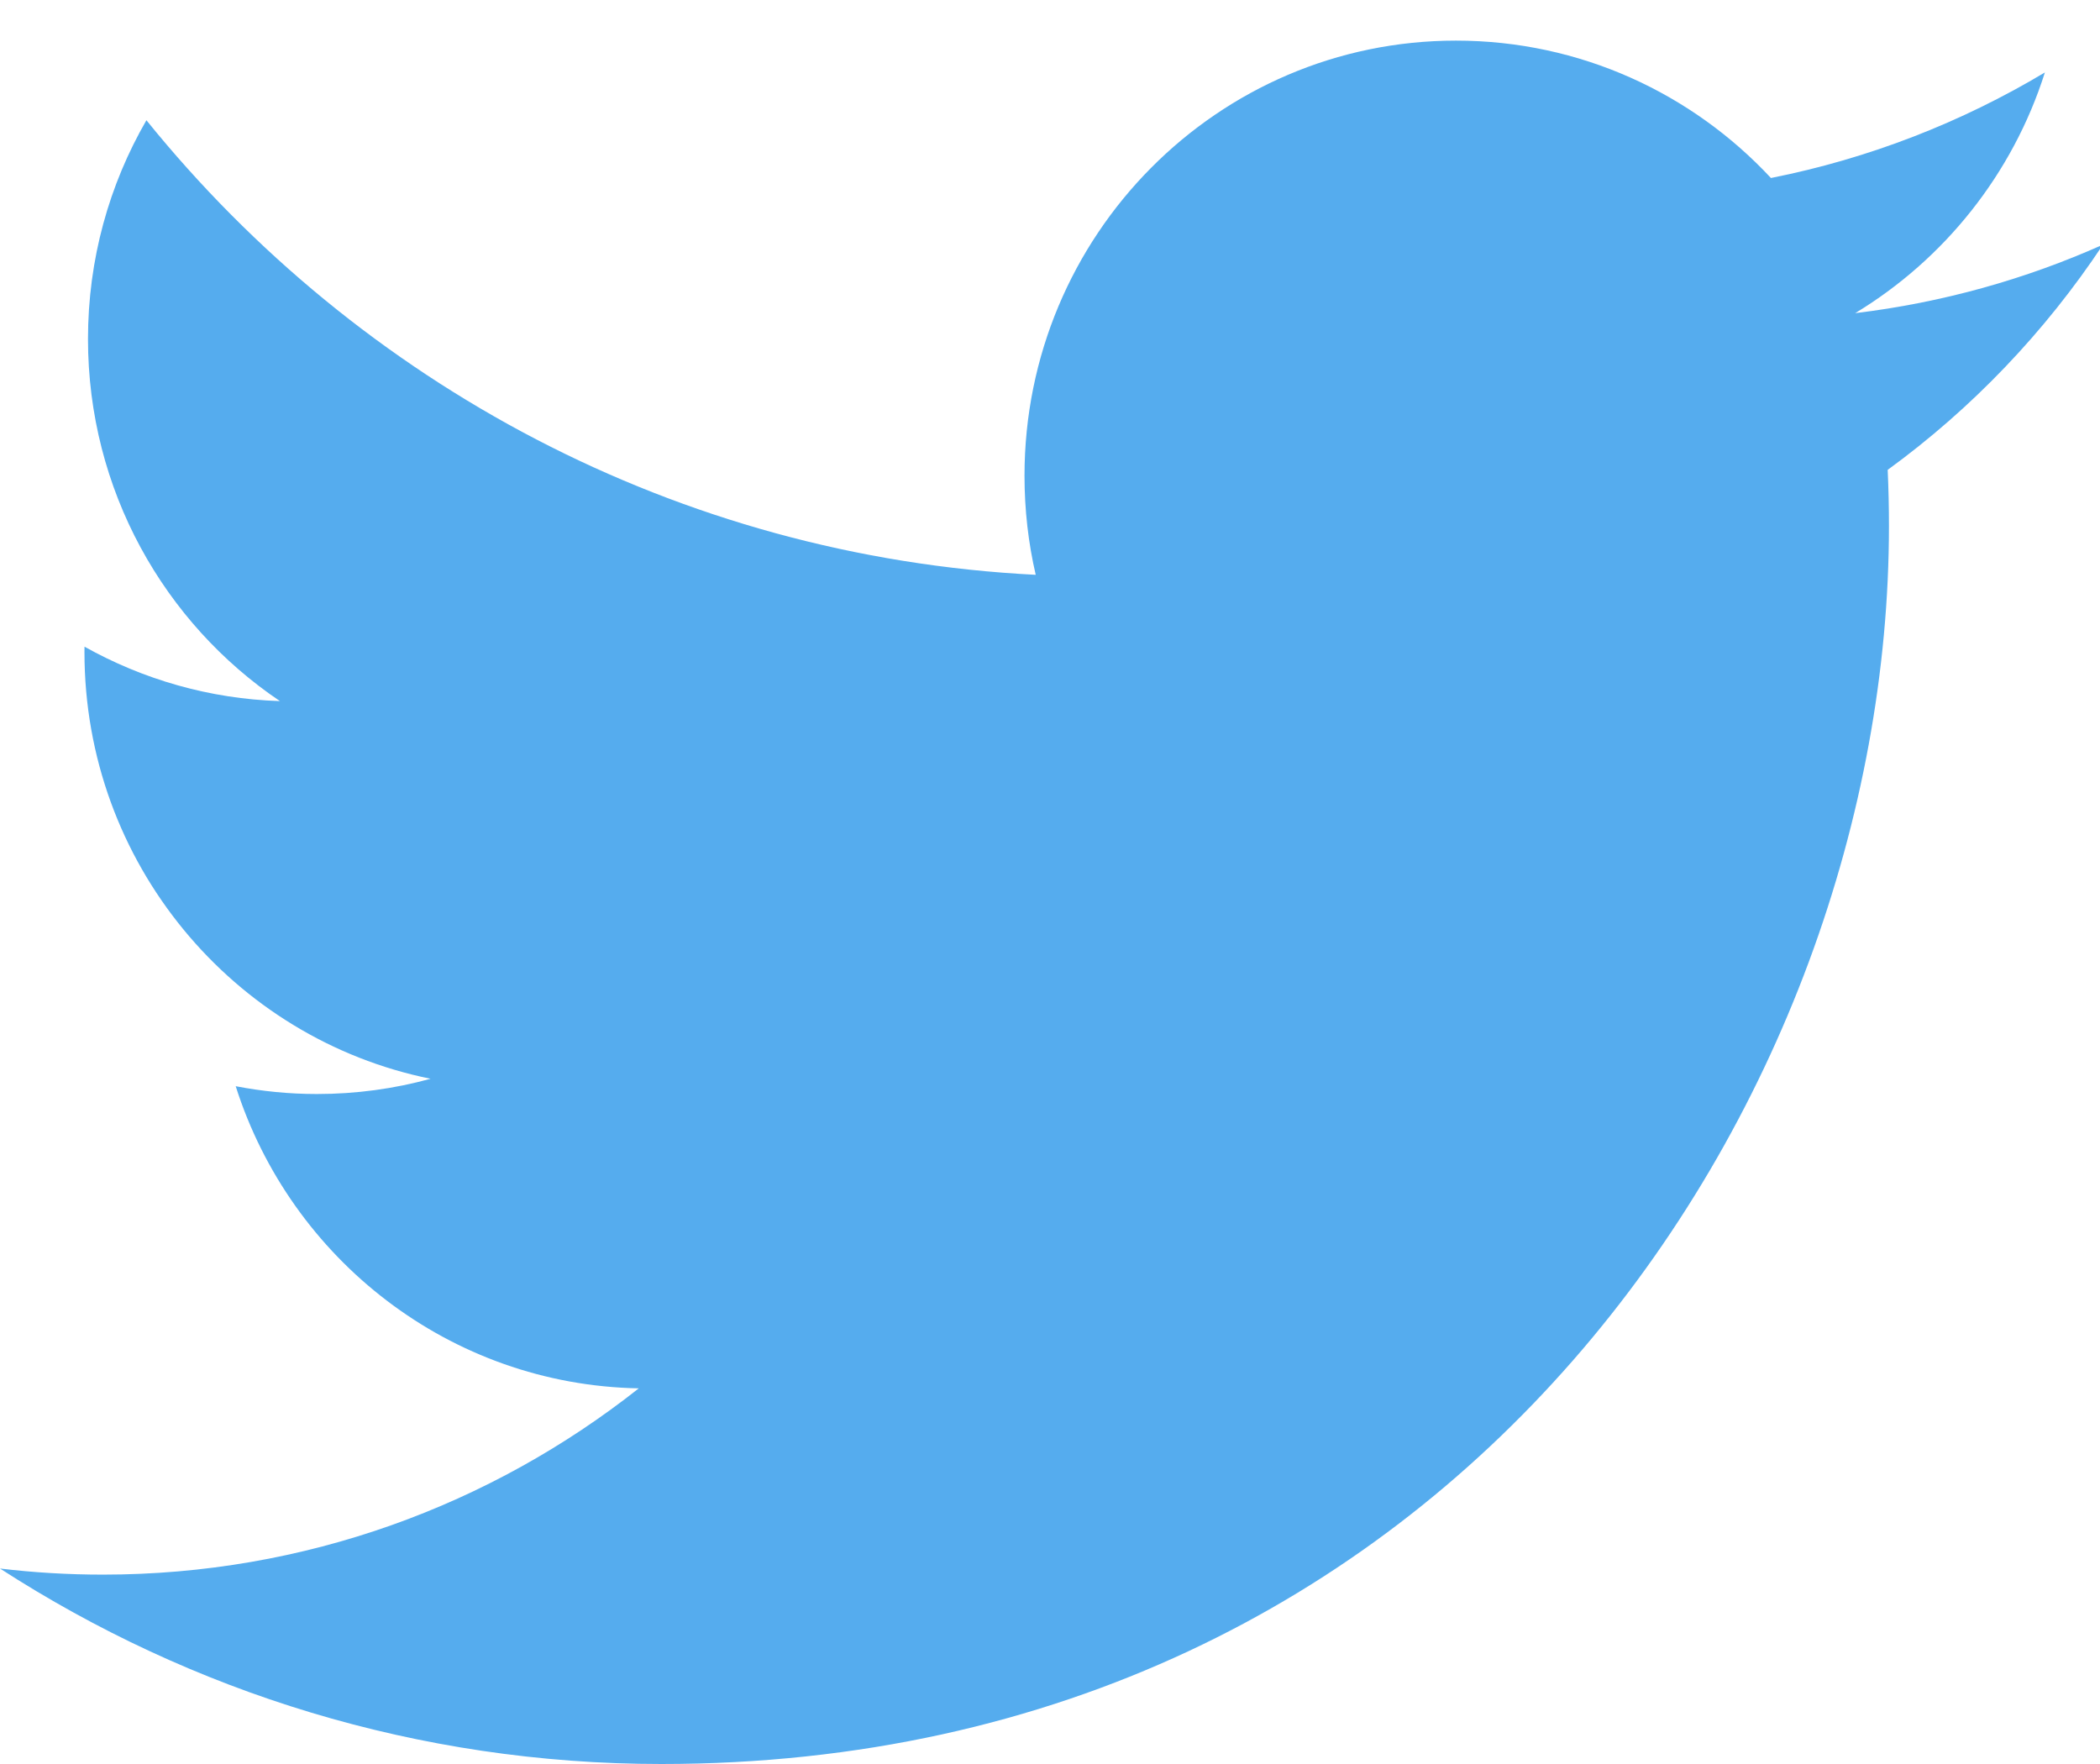
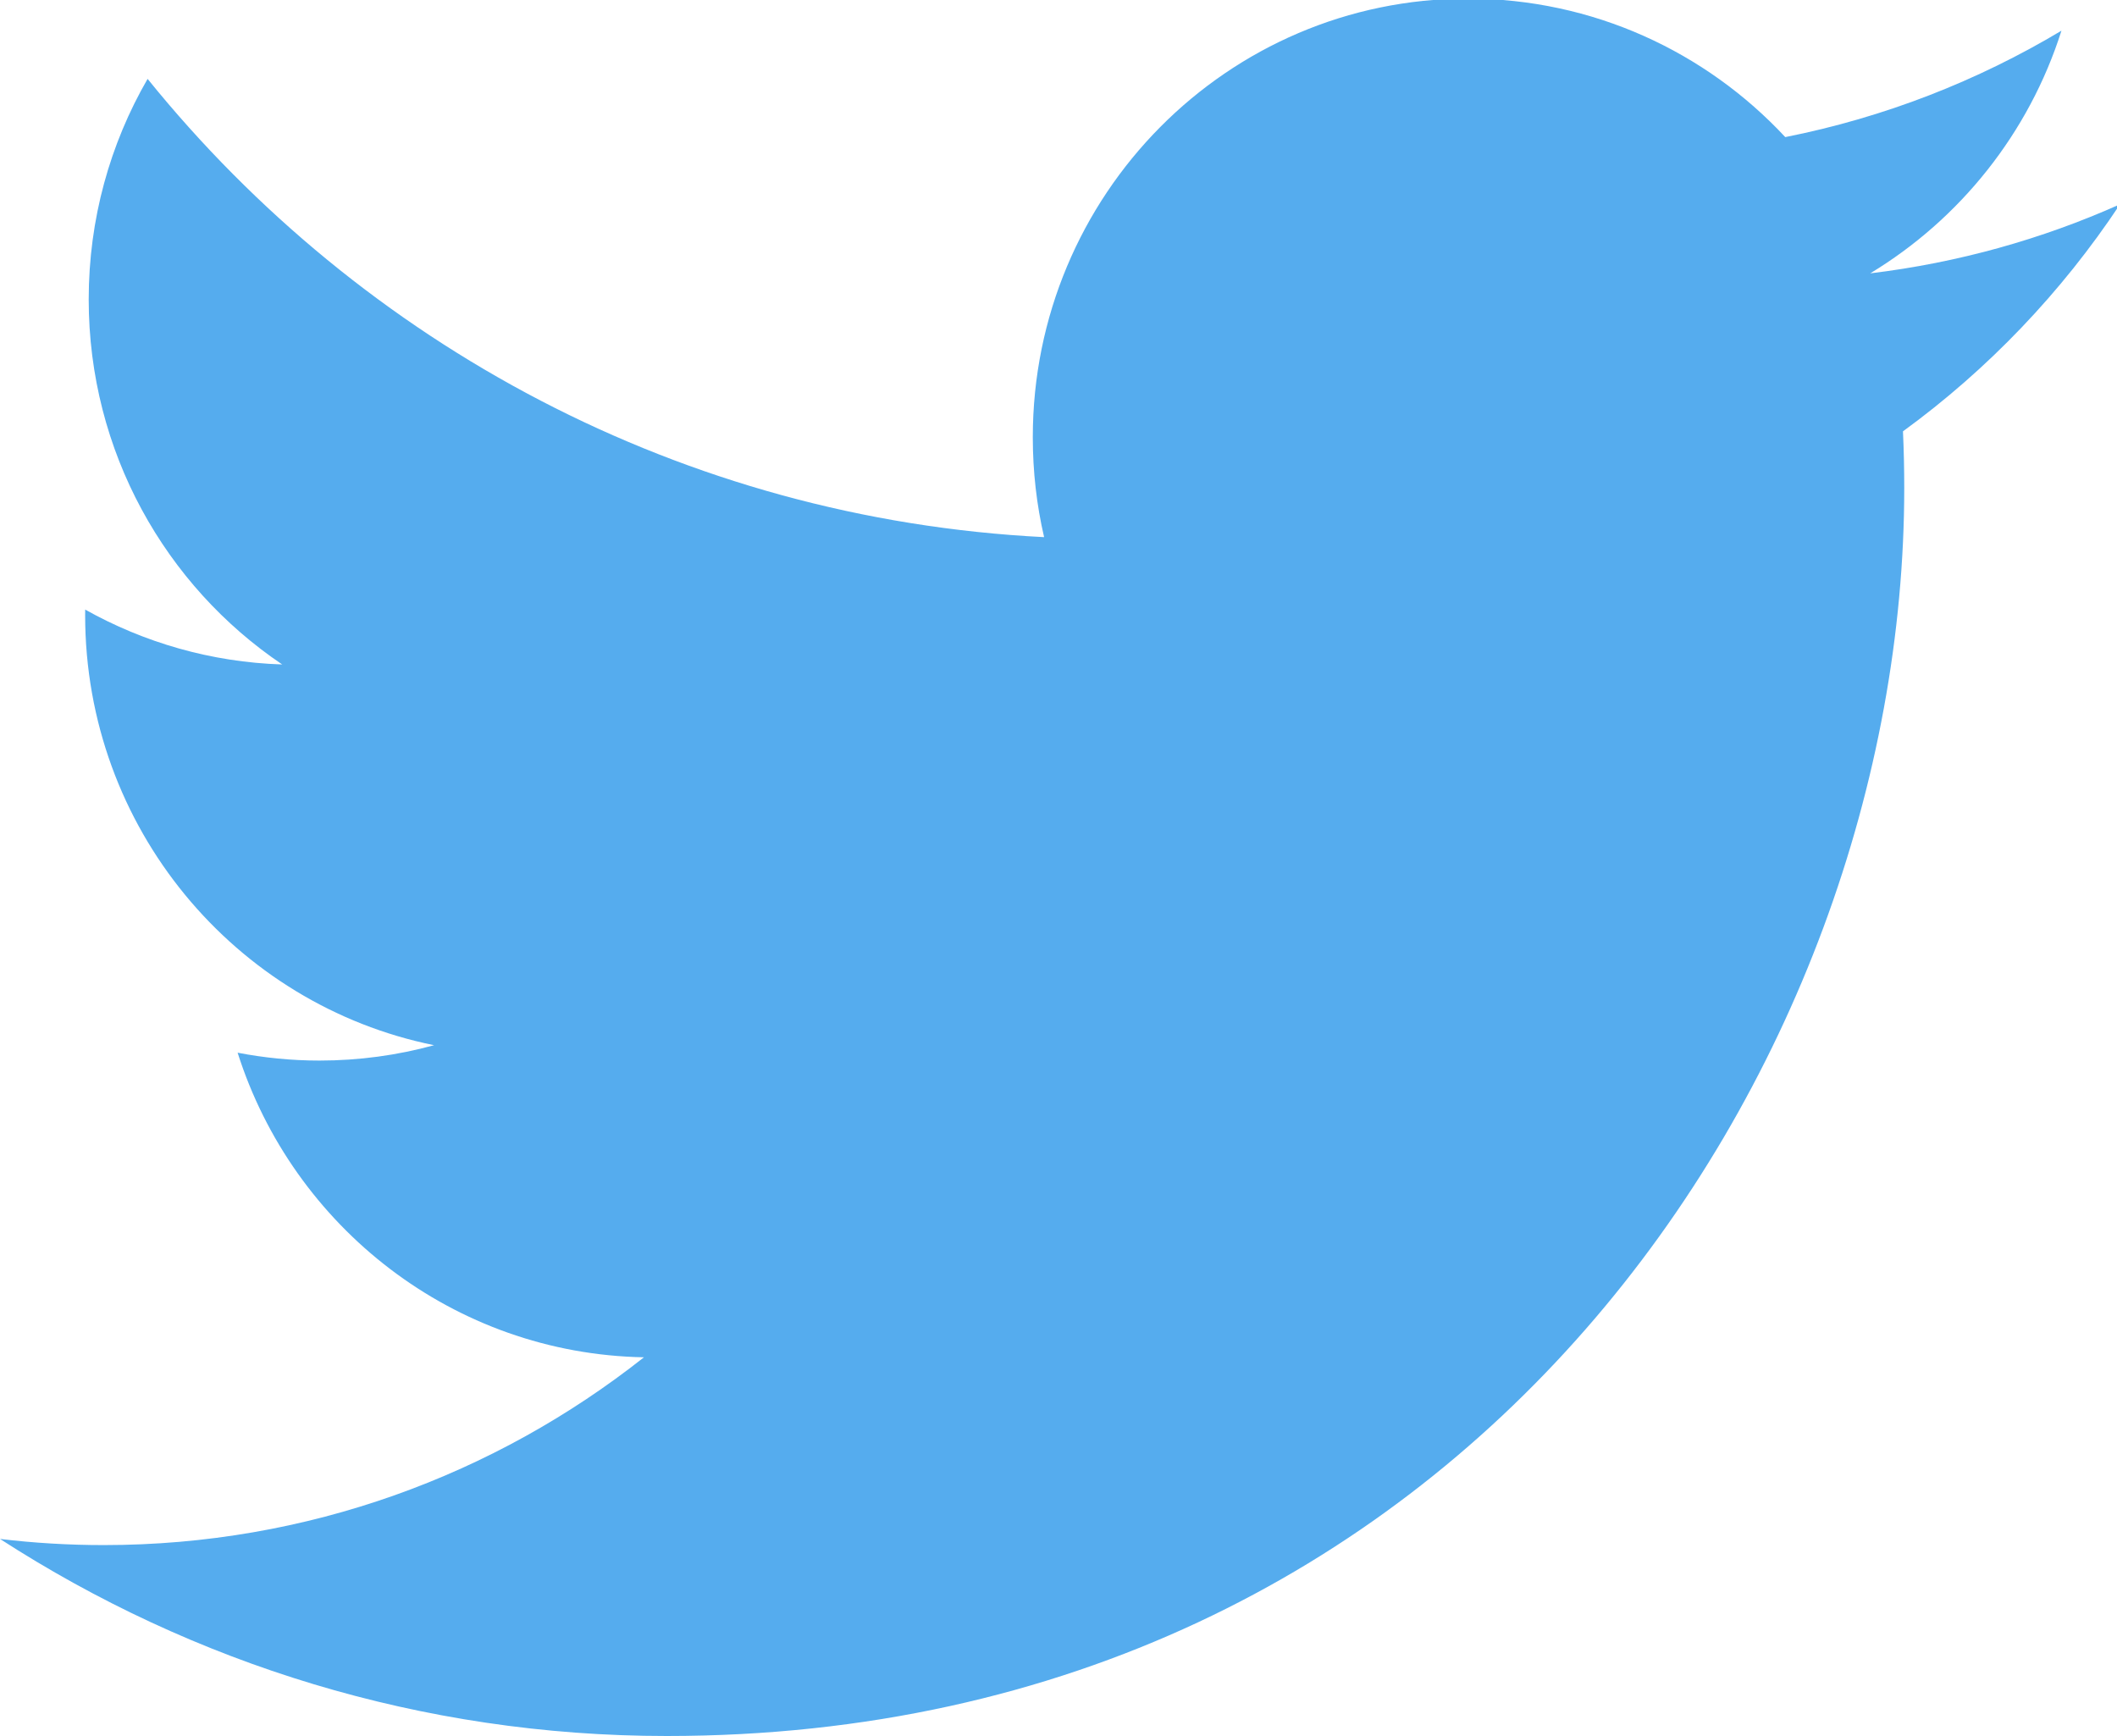
- <svg xmlns="http://www.w3.org/2000/svg" width="50px" height="42px" viewBox="0 0 50 42" version="1.1">
+ <svg xmlns="http://www.w3.org/2000/svg" width="50px" height="41px" viewBox="0 0 50 41" version="1.1">
  <defs />
  <g id="Page-1" stroke="none" stroke-width="1" fill="none" fill-rule="evenodd">
-     <g id="twitter-icon" transform="translate(0, 1)" fill="#55ACEE">
-       <path d="M0,36.346 C0.804,36.442 1.621,36.491 2.451,36.491 C7.263,36.491 11.693,34.835 15.209,32.056 C10.713,31.973 6.92,28.978 5.612,24.862 C6.24,24.983 6.883,25.048 7.545,25.048 C8.482,25.048 9.39,24.922 10.252,24.685 C5.552,23.733 2.011,19.547 2.011,14.528 C2.011,14.484 2.011,14.441 2.012,14.397 C3.397,15.173 4.981,15.639 6.665,15.693 C3.909,13.835 2.095,10.665 2.095,7.071 C2.095,5.173 2.601,3.393 3.486,1.863 C8.552,8.13 16.122,12.254 24.66,12.686 C24.484,11.928 24.393,11.138 24.393,10.326 C24.393,4.605 28.993,-0.033 34.666,-0.033 C37.621,-0.033 40.291,1.225 42.165,3.238 C44.505,2.774 46.703,1.912 48.688,0.725 C47.921,3.144 46.292,5.174 44.171,6.456 C46.249,6.205 48.229,5.648 50.071,4.825 C48.694,6.902 46.952,8.726 44.945,10.187 C44.965,10.631 44.975,11.078 44.975,11.527 C44.975,25.216 34.642,41 15.747,41 C9.946,41 4.546,39.285 0,36.346 L0,36.346 Z" id="shape" />
+     <g id="twitter-icon" fill="#55ACEE">
+       <path d="M0,36.346 C0.804,36.442 1.621,36.491 2.451,36.491 C7.263,36.491 11.693,34.835 15.209,32.056 C10.713,31.973 6.92,28.978 5.612,24.862 C6.24,24.983 6.883,25.048 7.545,25.048 C8.482,25.048 9.39,24.922 10.252,24.685 C5.552,23.733 2.011,19.547 2.011,14.528 C2.011,14.484 2.011,14.441 2.012,14.397 C3.397,15.173 4.981,15.639 6.665,15.693 C3.909,13.835 2.095,10.665 2.095,7.071 C2.095,5.173 2.601,3.393 3.486,1.863 C8.552,8.13 16.122,12.254 24.66,12.686 C24.484,11.928 24.393,11.138 24.393,10.326 C24.393,4.605 28.993,-0.033 34.666,-0.033 C37.621,-0.033 40.291,1.225 42.165,3.238 C44.505,2.774 46.703,1.912 48.688,0.725 C47.921,3.144 46.292,5.174 44.171,6.456 C46.249,6.205 48.229,5.648 50.071,4.825 C48.694,6.902 46.952,8.726 44.945,10.187 C44.965,10.631 44.975,11.078 44.975,11.527 C44.975,25.216 34.642,41 15.747,41 C9.946,41 4.546,39.285 0,36.346 L0,36.346 Z" id="bird" />
    </g>
  </g>
</svg>
